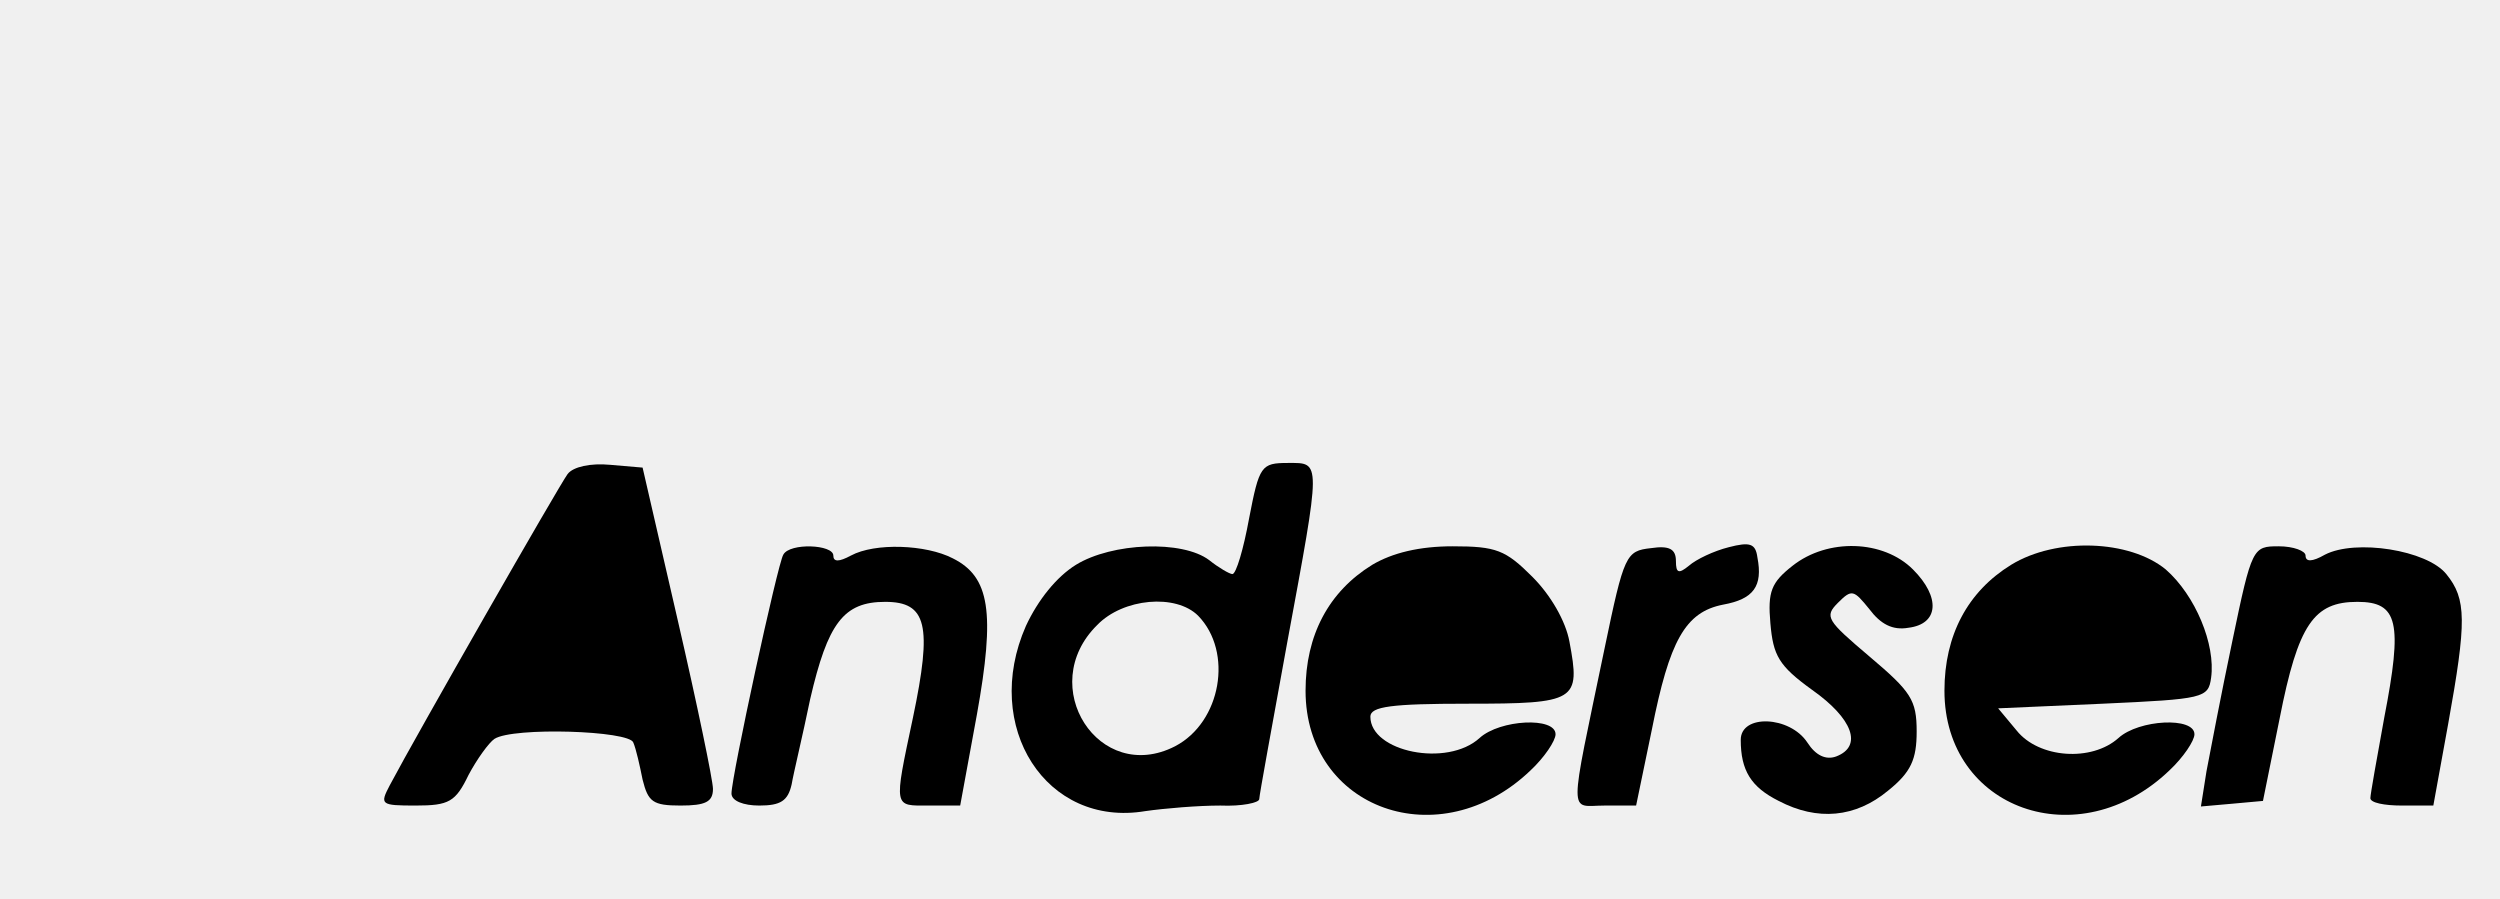
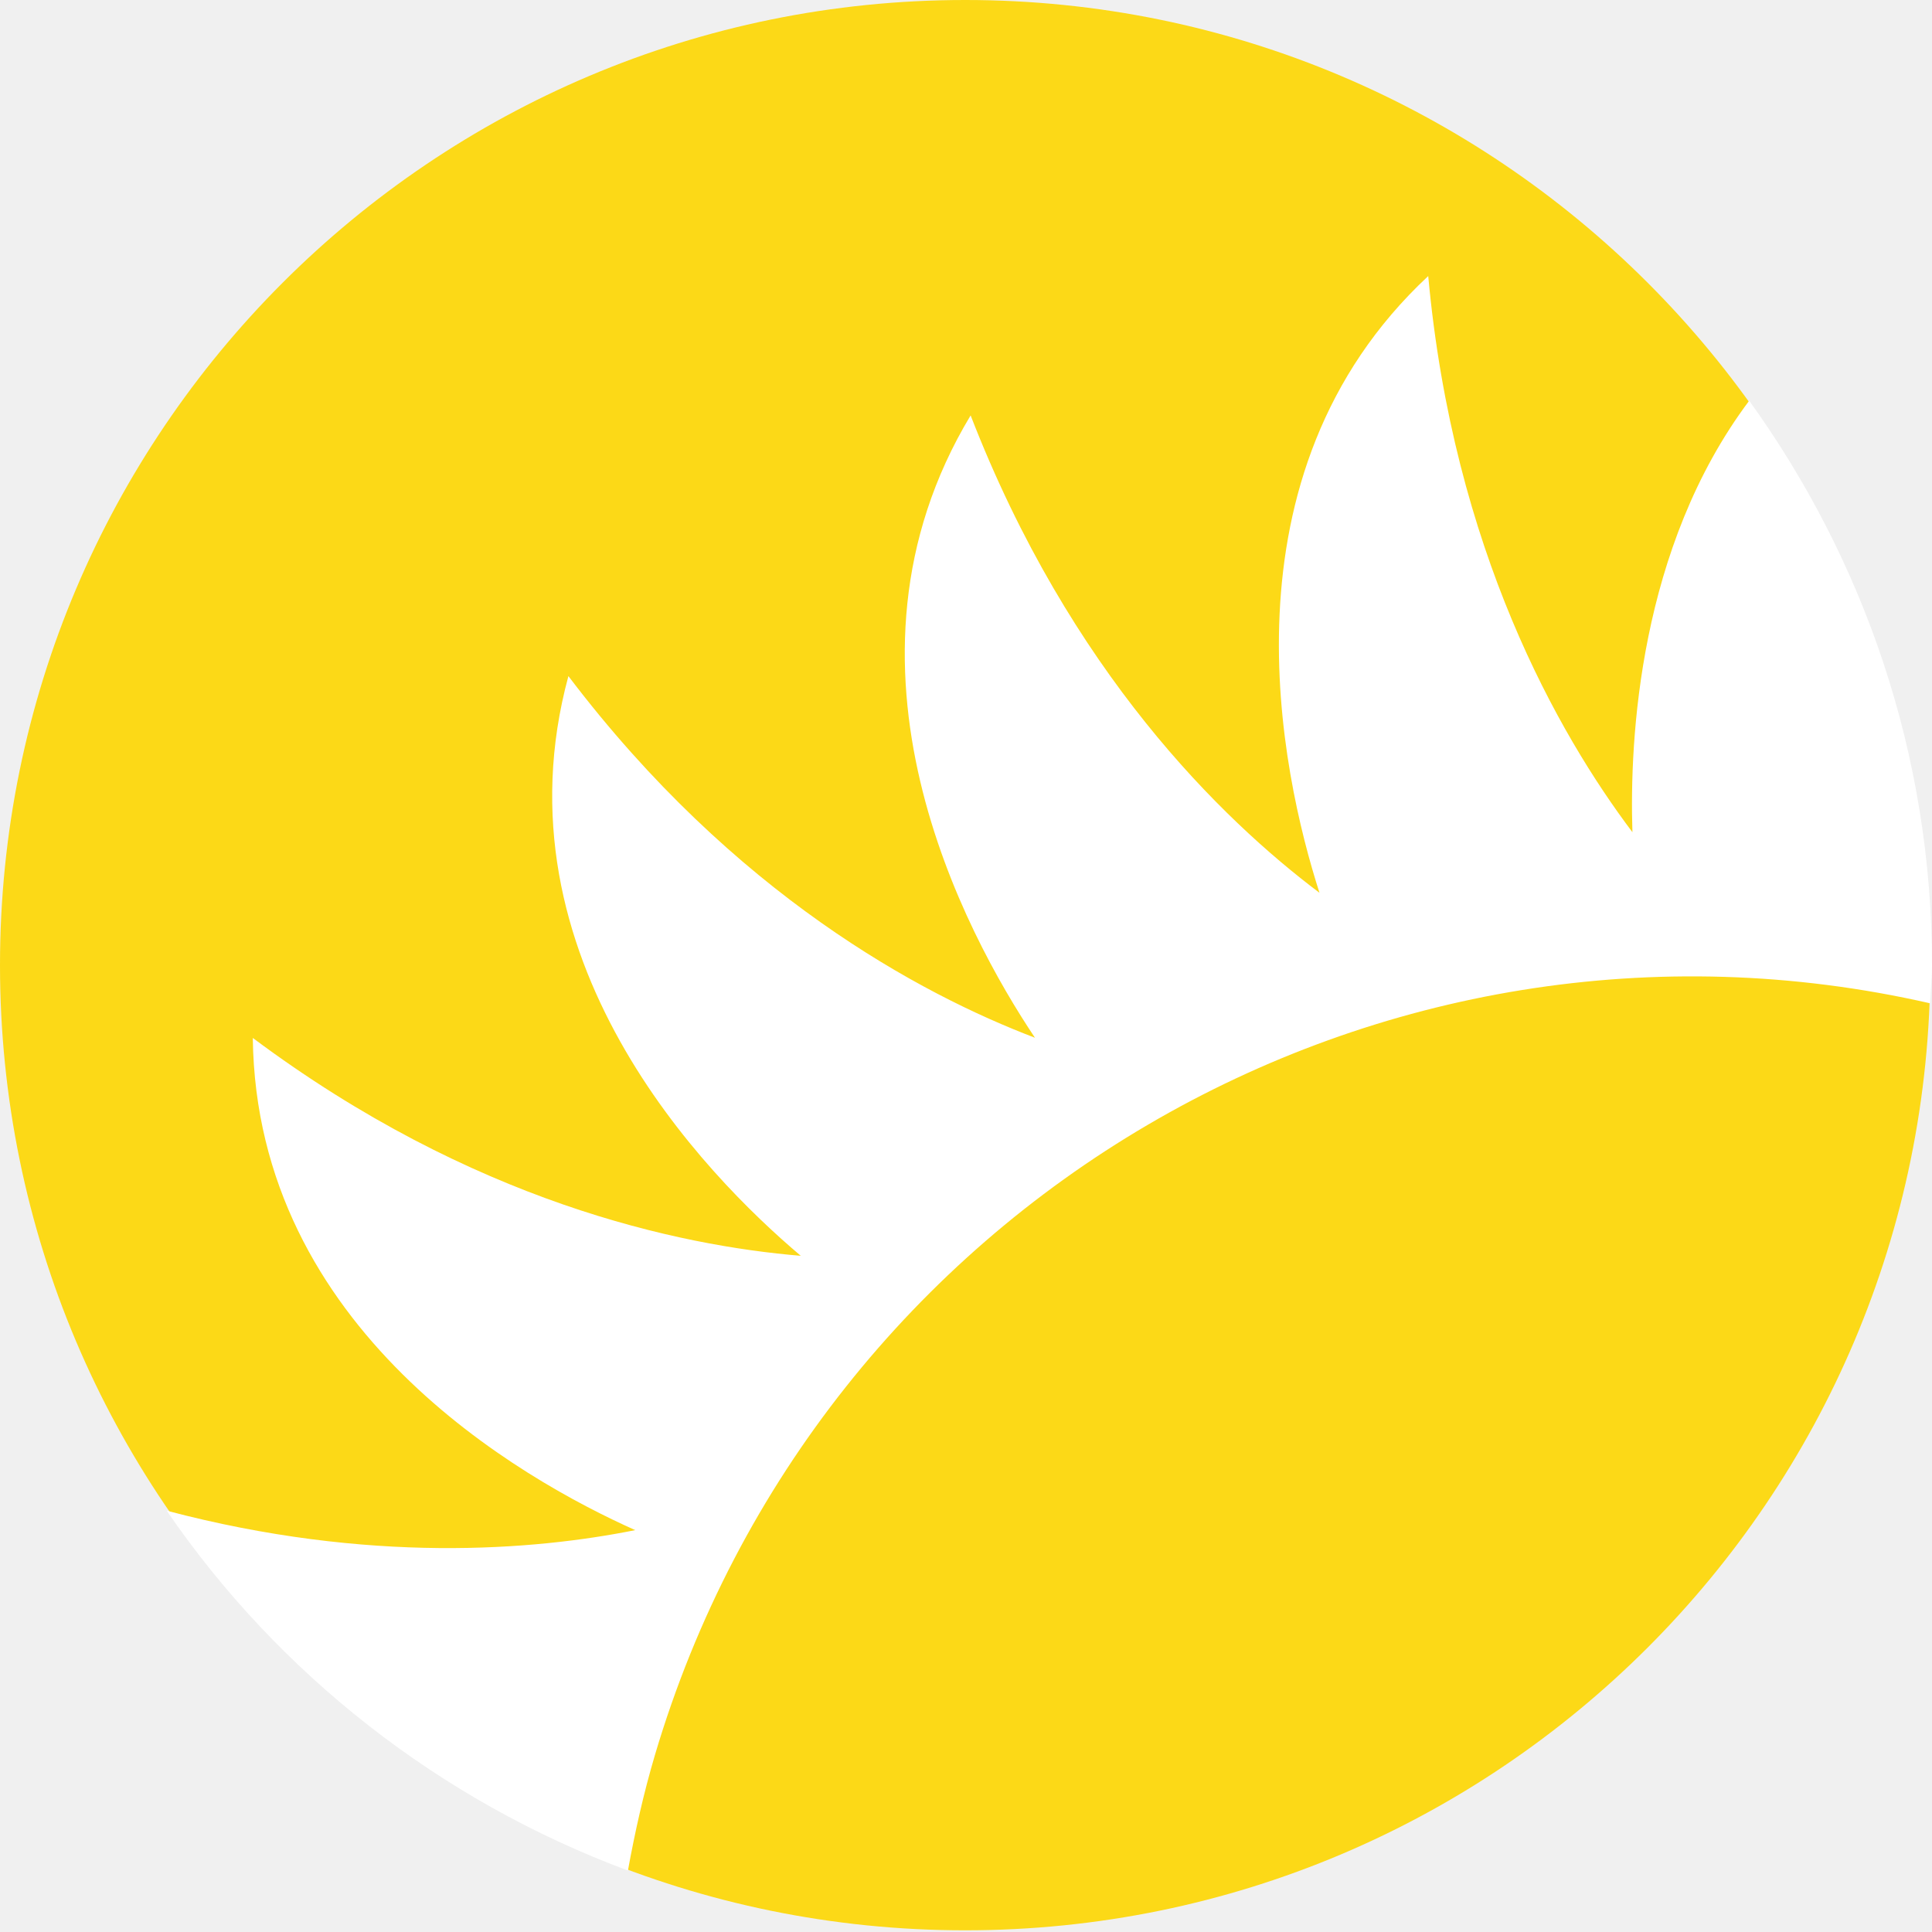
- <svg xmlns="http://www.w3.org/2000/svg" version="1.0" width="270pt" height="97pt" viewBox="0 0 270 97" preserveAspectRatio="xMidYMid meet">
-   <g transform="translate(0,97) scale(0.1,-0.1)" fill="#000000" stroke="none">
-     <path d="M613 458 c-9 -12 -164 -283 -192 -336 -11 -21 -10 -22 28 -22 36 0 43 4 57 33 9 17 22 35 28 39 20 13 146 9 150 -4 3 -7 7 -25 10 -40 6 -24 11 -28 41 -28 27 0 35 4 35 18 0 9 -17 91 -38 182 l-38 165 -35 3 c-21 2 -40 -2 -46 -10z" />
-     <path d="M1349 410 c-6 -33 -14 -60 -18 -60 -3 0 -15 7 -25 15 -29 22 -105 19 -144 -5 -21 -13 -41 -38 -54 -66 -48 -109 22 -218 129 -200 21 3 57 6 81 6 23 -1 42 3 42 7 0 4 14 80 30 168 37 200 37 195 1 195 -29 0 -31 -3 -42 -60z m-55 -105 c38 -39 25 -115 -25 -141 -82 -42 -151 65 -84 131 28 29 85 34 109 10z" />
-     <path d="M1867 379 c-16 -4 -35 -13 -43 -20 -11 -9 -14 -8 -14 5 0 13 -7 17 -27 14 -27 -3 -29 -7 -50 -108 -39 -188 -39 -170 0 -170 l34 0 17 82 c19 96 36 127 77 135 33 6 43 20 37 51 -2 15 -8 17 -31 11z" />
-     <path d="M846 371 c-6 -9 -56 -240 -56 -258 0 -8 13 -13 30 -13 23 0 31 5 35 23 2 12 12 53 20 92 19 82 36 105 81 105 45 0 51 -25 30 -125 -21 -99 -21 -95 17 -95 l34 0 18 98 c20 111 14 149 -26 169 -29 15 -84 17 -110 3 -13 -7 -19 -7 -19 0 0 12 -47 14 -54 1z" />
-     <path d="M1482 360 c-47 -29 -72 -76 -72 -136 0 -128 145 -180 243 -86 15 14 27 32 27 39 0 19 -60 16 -82 -4 -35 -32 -118 -15 -118 23 0 11 23 14 105 14 118 0 122 3 110 67 -4 22 -20 50 -40 70 -29 29 -39 33 -86 33 -36 0 -65 -7 -87 -20z" />
-     <path d="M1936 359 c-23 -18 -27 -28 -24 -62 3 -35 9 -46 45 -72 44 -31 55 -61 26 -72 -11 -4 -22 1 -31 15 -19 29 -72 31 -72 3 0 -33 11 -51 41 -66 42 -22 83 -18 118 11 25 20 31 34 31 64 0 34 -6 43 -51 81 -46 39 -49 43 -34 58 15 15 17 14 34 -7 12 -16 25 -23 42 -20 33 4 35 33 5 63 -32 32 -92 34 -130 4z" />
-     <path d="M2172 360 c-47 -29 -72 -76 -72 -136 0 -128 145 -180 243 -86 15 14 27 32 27 39 0 19 -60 16 -82 -4 -29 -26 -86 -22 -110 8 l-20 24 113 5 c109 5 114 6 117 28 5 36 -17 89 -49 117 -39 32 -118 35 -167 5z" />
-     <path d="M2411 278 c-12 -57 -24 -120 -28 -141 l-6 -38 34 3 33 3 18 89 c20 102 37 126 84 126 44 0 49 -22 29 -125 -8 -44 -15 -83 -15 -87 0 -5 15 -8 34 -8 l34 0 16 88 c20 111 20 135 -2 162 -21 26 -98 38 -131 21 -14 -8 -21 -8 -21 -1 0 5 -13 10 -29 10 -28 0 -29 -1 -50 -102z" />
-   </g>
+ <svg xmlns="http://www.w3.org/2000/svg" width="72" height="72" viewBox="0 0 101 101" fill="none">
+   <path d="M50.456 100.912C78.322 100.912 100.912 78.322 100.912 50.456C100.912 22.59 78.322 0 50.456 0C22.59 0 0 22.59 0 50.456C0 78.322 22.59 100.912 50.456 100.912Z" fill="#FCD917" />
+   <path d="M91.444 20.948C85.685 28.625 85.181 38.638 85.339 43.505C81.476 38.374 75.977 28.759 74.664 14.431C63.529 24.815 66.974 40.421 68.979 46.673C63.857 42.818 55.93 35.111 50.742 21.717C42.87 34.774 50.462 48.804 54.105 54.251C48.118 51.97 38.379 46.768 29.715 35.345C25.719 50.063 36.864 61.429 41.862 65.65C35.477 65.12 24.68 62.825 13.216 54.261C13.402 69.502 27.241 77.324 33.208 79.991C27.919 81.052 19.282 81.768 8.715 78.975C14.562 87.512 22.975 94.118 32.826 97.787C33.194 95.774 33.642 93.761 34.236 91.754C42.796 62.872 72.141 45.88 100.899 52.45C100.925 51.78 101 51.124 101 50.448C101 39.425 97.432 29.256 91.444 20.948Z" fill="white" />
</svg>
